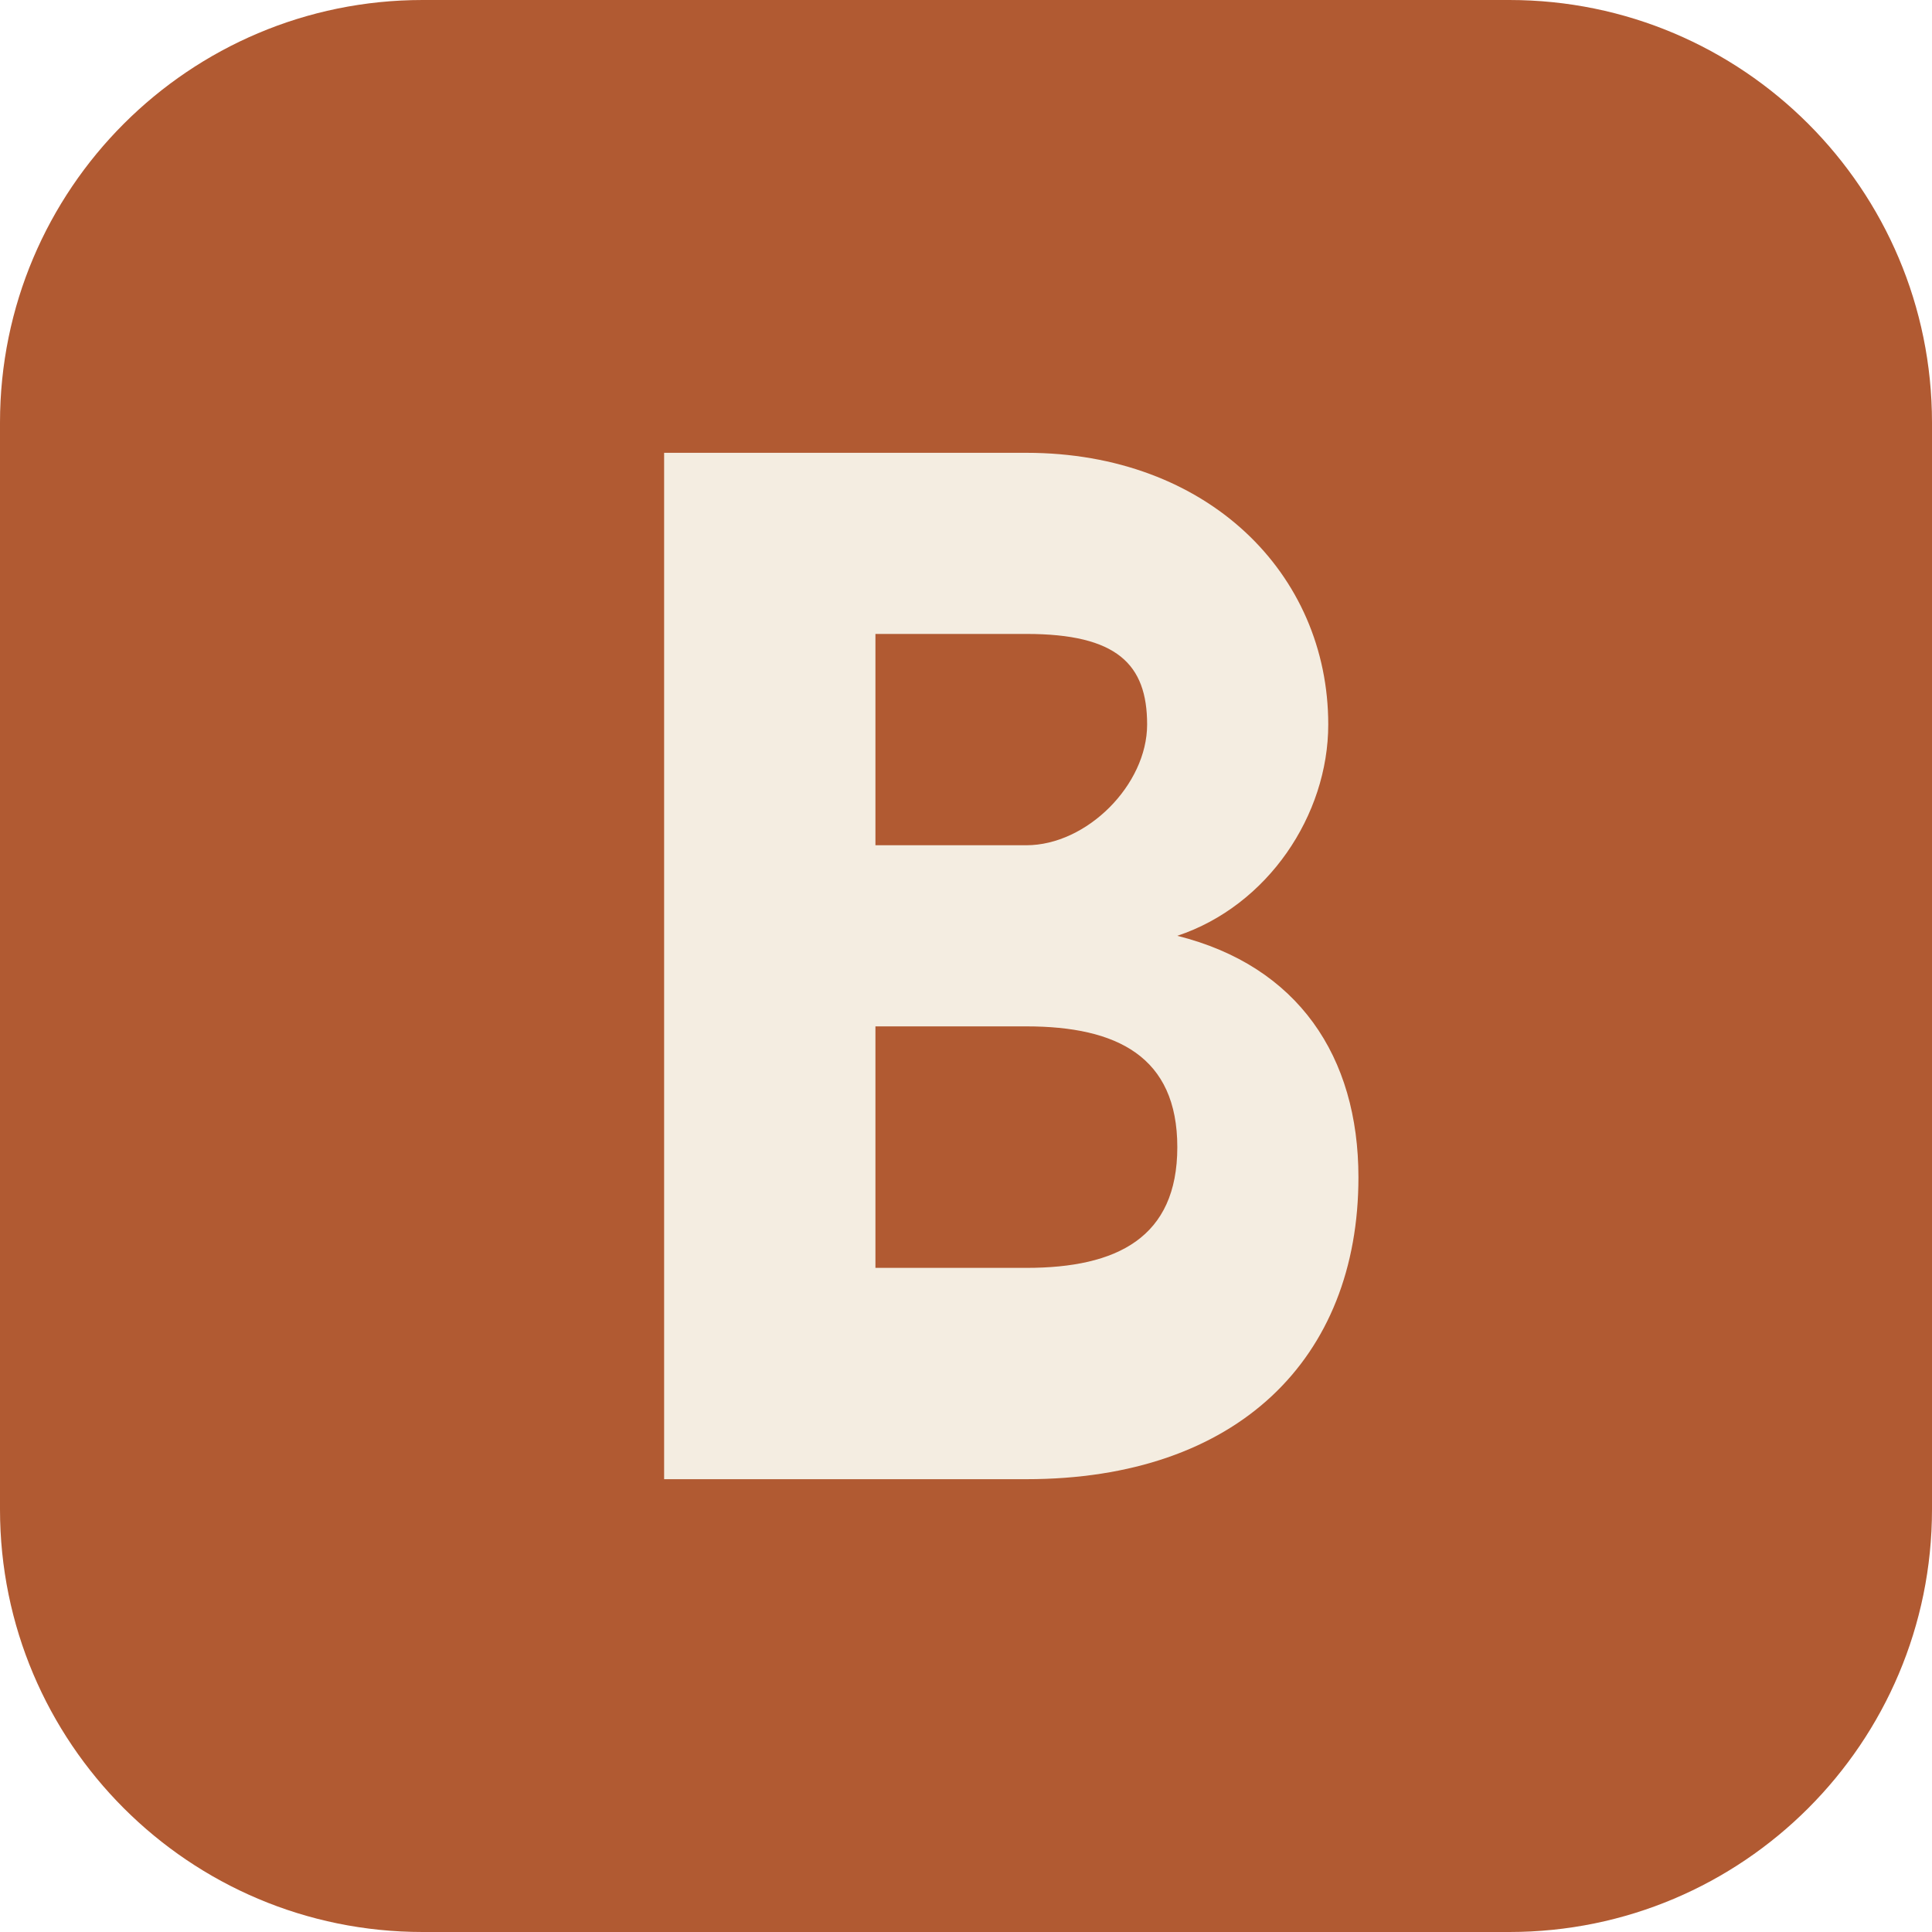
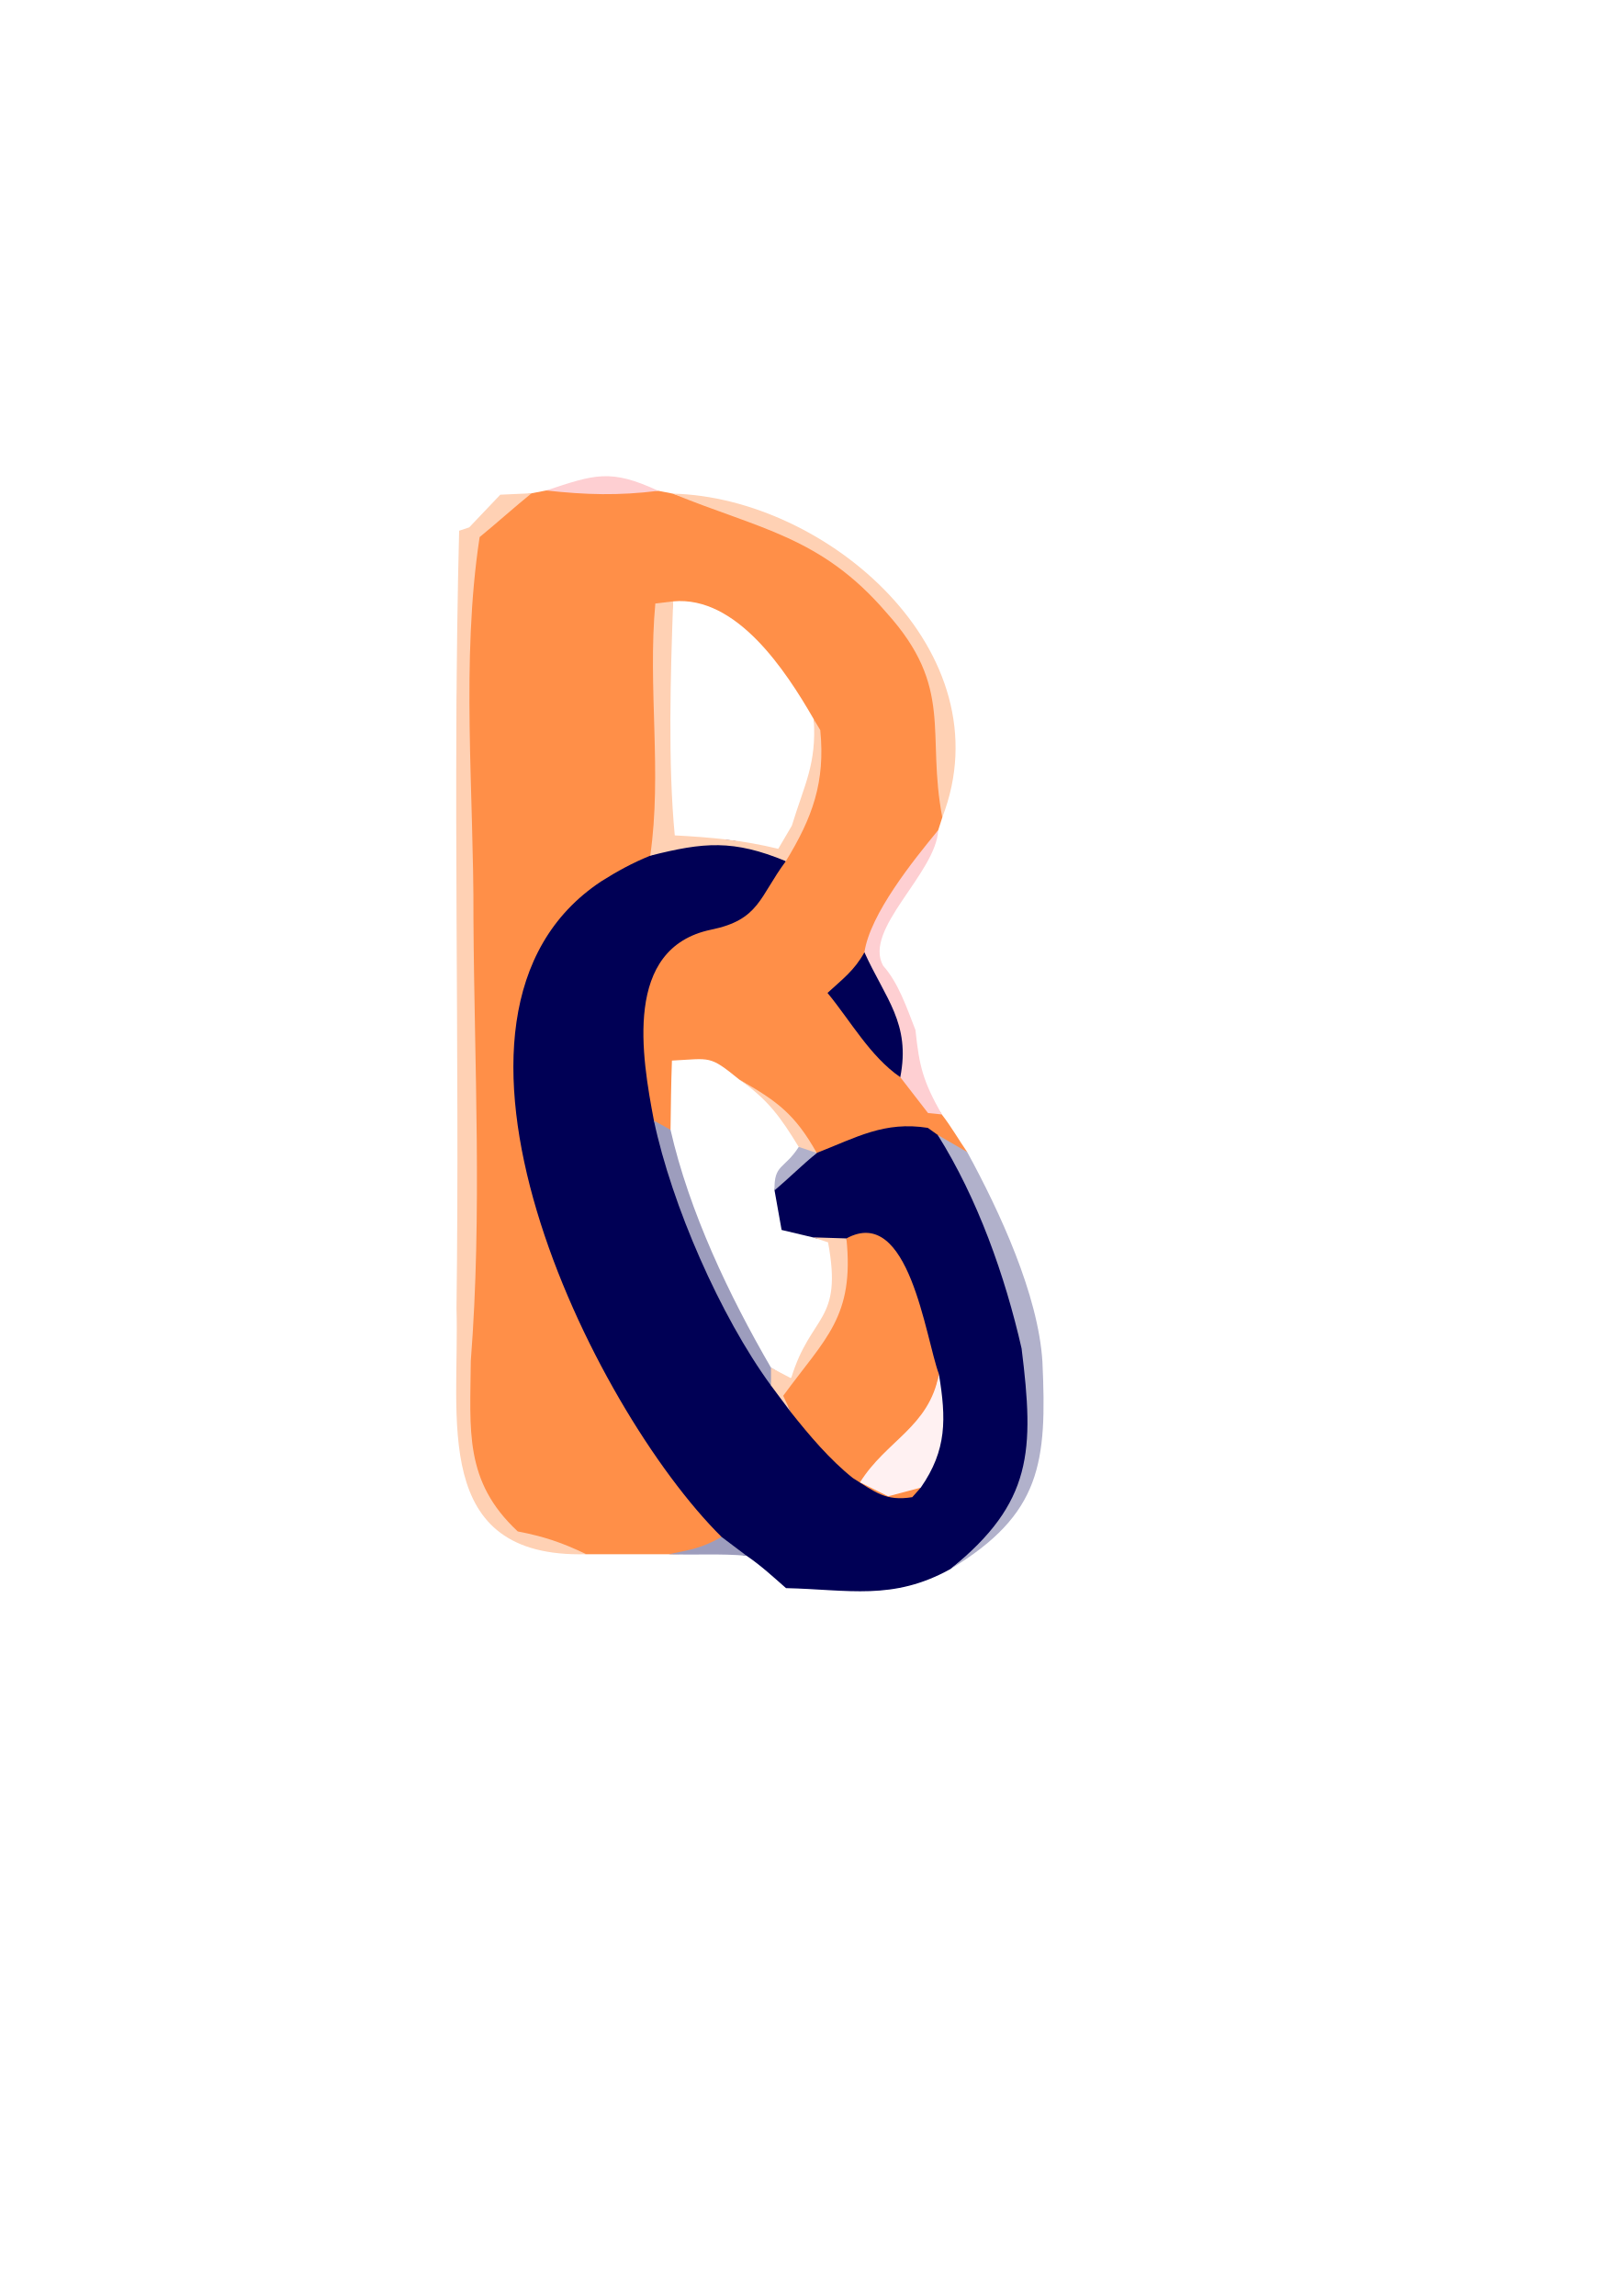
- <svg xmlns="http://www.w3.org/2000/svg" viewBox="0 0 64 64" width="64" height="64">
-   <rect width="64" height="64" rx="14" fill="#b15a32" />
-   <path d="M22 15h12c6 0 10 4 10 9 0 3-2 6-5 7 4 1 6 4 6 8 0 6-4 10-11 10H22V15zm7 6v7h5c2 0 4-2 4-4s-1-3-4-3h-5zm0 13v8h5c3 0 5-1 5-4s-2-4-5-4h-5z" fill="#f4ede1" />
+ <svg xmlns="http://www.w3.org/2000/svg" width="91" height="130" viewBox="0 0 91 130">
+   <path fill="#ff8f48" d="M30.93 27.77c2.29 -0.31 4.06 -0.26 6.35 0.02l0.82 0.16c5.04 1.62 8.63 2.21 12.32 6.52c4.25 3.95 2.92 6.79 2.94 11.81l-0.23 0.72c-0.99 2.14 -3.43 4.89 -3.74 7.06c0.03 1.44 -0.66 1.47 -1.53 2.28c1.31 1.59 2.11 2.68 3.69 4.04c0.52 0.68 1.18 1.26 1.14 2.39c0.26 0.03 0.42 -0.08 0.64 0.33c0.53 0.68 0.95 1.42 1.44 2.13c-1.04 0.39 -1.44 -0.09 -2 -0.42c-0.46 0.26 -0.45 0.1 -0.64 -0.03c-2.45 -0.4 -3.16 0.8 -5.91 0.6c-1.23 -2.19 -2.27 -2.91 -4.35 -4.25c-1.72 -1.4 -1.61 -1.19 -3.82 -1.08c-0.05 1.31 -0.06 2.61 -0.08 3.92c-0.75 0.62 -1.17 0.05 -1.49 -0.12c-1.12 -3.56 -1.49 -11.12 3.49 -12.17c2.74 -0.56 2.07 -1.57 4.1 -3.2c1.51 -2.48 2.03 -4.08 2.28 -7.1c-0.12 -0.21 -0.26 -0.38 -0.27 -0.66c-1.59 -2.76 -4.37 -7 -7.96 -6.67c-0.18 1.37 -0.01 0.84 -0.36 0.77c-0.43 4.73 0.46 9.53 -0.22 14.2c-0.94 0.5 -2.04 1.14 -2.94 1.71c-11.45 7.58 -0.18 28.26 6.48 36.32c-1.11 0.64 -1.95 0.99 -3.21 0.95l-4.67 0c-1.55 -0.19 -2.6 -0.69 -4.07 -0.96c-3.38 -2.55 -3.21 -6.1 -3.17 -10.02c0.38 -8.4 -0.06 -16.62 0.1 -25.02c0.02 -7.09 -0.7 -14.92 0.62 -21.88c1 -0.81 1.95 -1.96 3.42 -2.19l0.83 -0.16z" />
+   <path fill="#000055" d="M36.82 48.45c2.93 -1.21 4.87 -1.34 7.68 0.31c-1.51 2.03 -1.49 3.32 -4.24 3.88c-4.98 1.04 -3.92 7.18 -3.23 10.81c1.83 4.64 4.35 10.54 6.71 14.94c0.37 0.5 0.74 1.01 1.12 1.51c1.98 0.55 2.96 1.73 3.47 3.75c1.27 0.79 1.8 1.32 3.31 1.07c0.15 -0.19 0.29 -0.35 0.45 -0.53c1.44 -2.17 1.39 -3.85 0.98 -6.36c-1.93 -1.81 -1.36 -8.68 -4.9 -6.74c-0.27 -0.01 -0.83 0.32 -1.07 -0.92c-0.36 -0.01 -0.73 0.01 -1.07 -0.11l-1.77 -0.42l-0.4 -2.24c0.21 -1.38 0.96 -2.12 2.39 -2.12c2.25 -0.88 3.83 -1.81 6.29 -1.42l0.56 0.4c2.92 3.24 4.5 7.83 4.9 12.07c0.72 5.79 0.61 8.89 -4.18 12.51c-3.26 1.81 -5.77 1.16 -9.31 1.08c-0.73 -0.64 -1.42 -1.28 -2.23 -1.83c-0.31 -0.02 -0.49 -0.21 -0.7 -0.37c-0.39 0.25 -0.48 0.09 -0.54 -0.11c-0.13 -0.1 -0.34 -0.1 -0.18 -0.59c-7.37 -7.3 -18.26 -29.55 -6.81 -37.12c0.9 -0.57 1.78 -1.05 2.77 -1.45z" />
+   <path fill="#ff8f48" d="M47.93 70.12c3.55 -1.94 4.47 5.62 5.24 7.69c-0.44 3 -2.87 3.7 -4.37 6.09c1.06 -0.8 1.18 -0.42 1.71 -0.16c0.62 -0.16 0.2 -0.4 1.63 0.49l-0.48 0.54c-1.5 0.24 -2.09 -0.28 -3.36 -1.08c-1.31 -1.04 -2.48 -2.43 -3.52 -3.74l-0.14 -0.29c-0.18 -0.17 -0.27 -0.42 -0.37 -0.64c-0.01 -0.31 0.22 -0.56 0.38 -0.77c0.19 -0.28 0.4 -0.54 0.59 -0.79c-0.14 -0.32 0.02 -0.39 0.12 -0.52c1.4 -2.25 2.06 -3.24 2.57 -6.82z" />
+   <path fill="#ffd1b4" d="M28.33 28.01l1.77 -0.08c-1 0.81 -1.95 1.67 -2.94 2.48c-1.07 7.02 -0.32 14.49 -0.35 21.59c0.05 8.39 0.5 16.67 -0.15 25.06c-0.03 3.92 -0.4 6.8 2.66 9.65c1.46 0.28 2.54 0.64 3.88 1.29c-8.86 0.23 -7.16 -7.74 -7.35 -13.92c0.19 -14.66 -0.23 -29.39 0.15 -44.03l0.57 -0.19l1.76 -1.85z" />
+   <path fill="#b1b1cb" d="M53.1 64.26l1.67 0.97c1.83 3.35 4.03 8.09 4.26 11.88c0.26 5.69 -0.05 8.62 -5.21 11.73c4.66 -3.76 4.75 -6.7 4.03 -12.49c-0.94 -4.12 -2.49 -8.49 -4.75 -12.09z" />
+   <path fill="#ffd1b4" d="M38.12 34.05c-0.15 4.12 -0.3 9.19 0.09 13.25c2.06 0.11 3.85 0.27 5.86 0.76l0.77 -1.31c0.71 -2.33 1.41 -3.49 1.24 -6.03l0.37 0.62c0.29 2.94 -0.44 4.95 -1.95 7.42c-2.98 -1.23 -4.64 -1.08 -7.68 -0.31c0.68 -4.67 -0.15 -9.55 0.29 -14.28l1.01 -0.12z" />
+   <path fill="#ffd1b4" d="M38.1 27.95c8.72 0.21 18.88 8.96 15.26 18.33c-0.92 -4.79 0.69 -7.33 -3.17 -11.6c-3.7 -4.31 -7.22 -4.73 -12.09 -6.73z" />
+   <path fill="#fecfd2" d="M53.13 47c-0.13 2.46 -4.27 5.62 -3.12 7.68c0.86 0.96 1.33 2.36 1.83 3.64c0.22 2.09 0.43 2.89 1.49 4.78l-0.78 -0.08l-1.57 -2.03c-0.72 -3.21 -2.03 -3.83 -2.03 -7.07c0.32 -2.17 2.78 -5.22 4.18 -6.92z" />
+   <path fill="#000055" d="M48.95 53.92c1.18 2.61 2.63 4.03 2.03 7.07c-1.71 -1.18 -2.81 -3.18 -4.12 -4.77c0.87 -0.8 1.51 -1.26 2.09 -2.3z" />
+   <path fill="#fff1f2" d="M53.17 77.81c0.41 2.51 0.46 4.28 -1.03 6.42l-1.85 0.49l-1.59 -0.79c1.5 -2.39 3.89 -3.11 4.47 -6.12z" />
+   <path fill="#9d9dbd" d="M37.97 63.97c1.06 4.64 3.32 9.39 5.69 13.47c0.66 0.33 0.66 0.67 0 1.01c-2.88 -3.94 -5.62 -10.22 -6.63 -15l0.94 0.52z" />
+   <path fill="#ffd1b4" d="M46.03 70.06l1.9 0.06c0.46 4.45 -1.19 5.64 -3.58 8.91l0.43 0.92l-1.12 -1.5l0 -1.01l1.14 0.6c1.12 -3.69 2.94 -3.13 2.09 -7.7l-0.86 -0.28z" />
+   <path fill="#fecfd2" d="M30.93 27.77c2.76 -0.91 3.63 -1.24 6.35 0.02c-2.24 0.28 -4.11 0.23 -6.35 -0.02z" />
+   <path fill="#ffd1b4" d="M41.87 61.13c2.15 1.22 3.15 1.96 4.38 4.15c-0.54 0.47 -0.88 0.35 -1.02 -0.34c-1.02 -1.67 -1.73 -2.67 -3.36 -3.81z" />
+   <path fill="#b1b1cb" d="M45.23 64.94l1.02 0.34c-0.82 0.68 -1.58 1.43 -2.39 2.12c-0.04 -1.5 0.55 -1.18 1.37 -2.46z" />
+   <path fill="#9d9dbd" d="M37.87 88c1.21 -0.25 1.88 -0.34 2.99 -0.98l1.42 1.07c-1.47 -0.14 -2.94 -0.03 -4.41 -0.09z" />
</svg>
